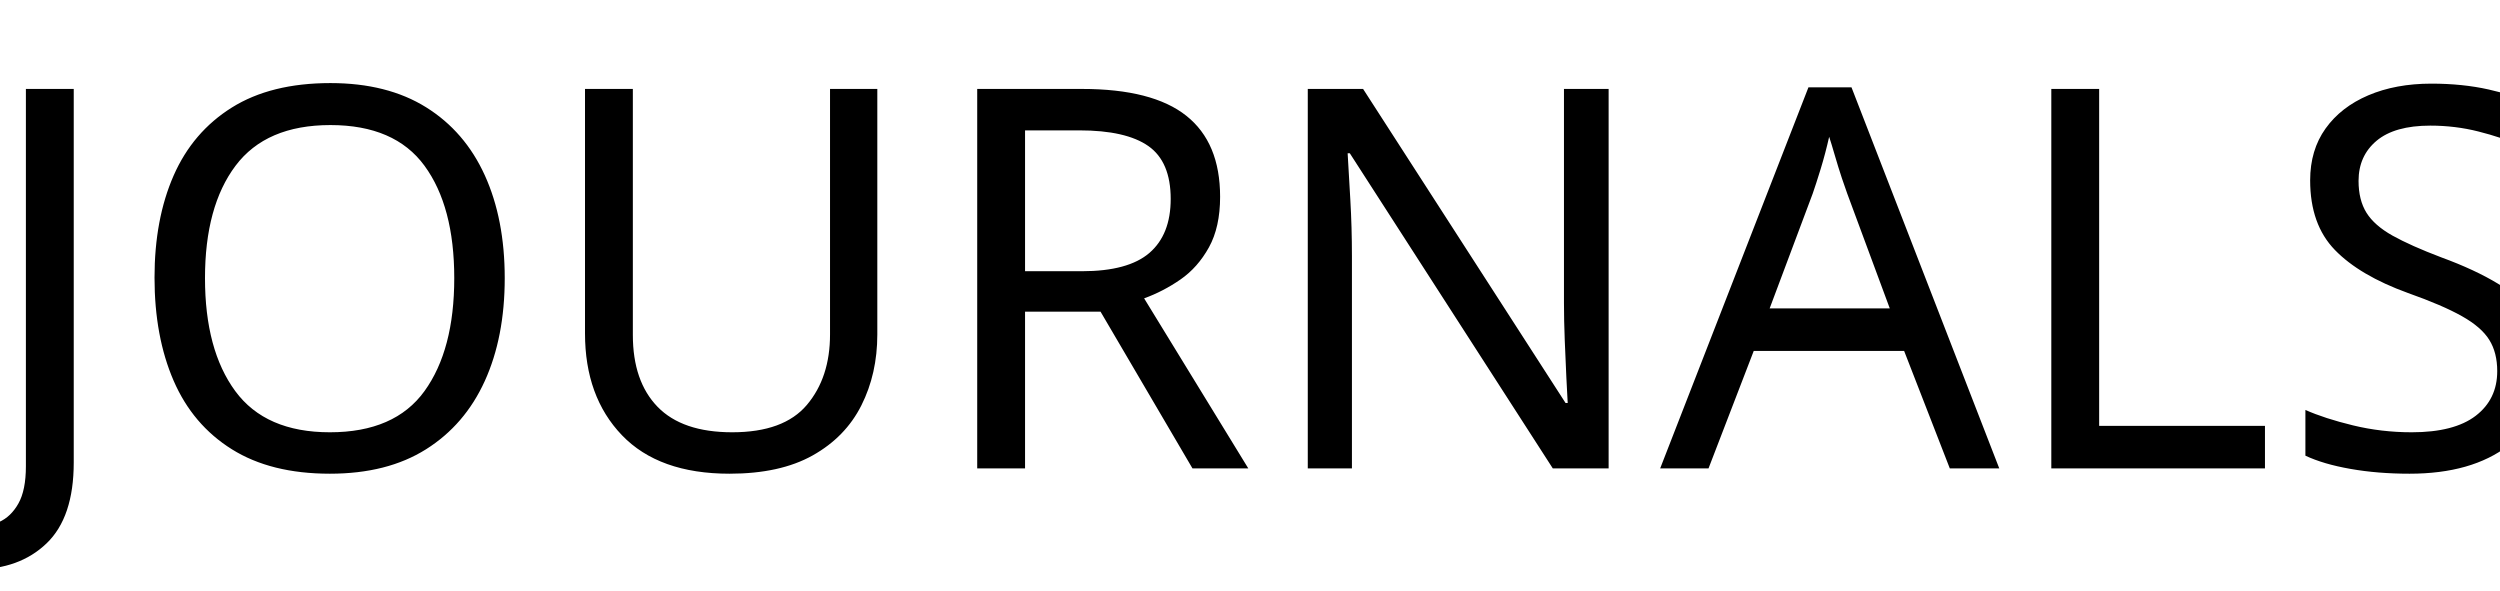
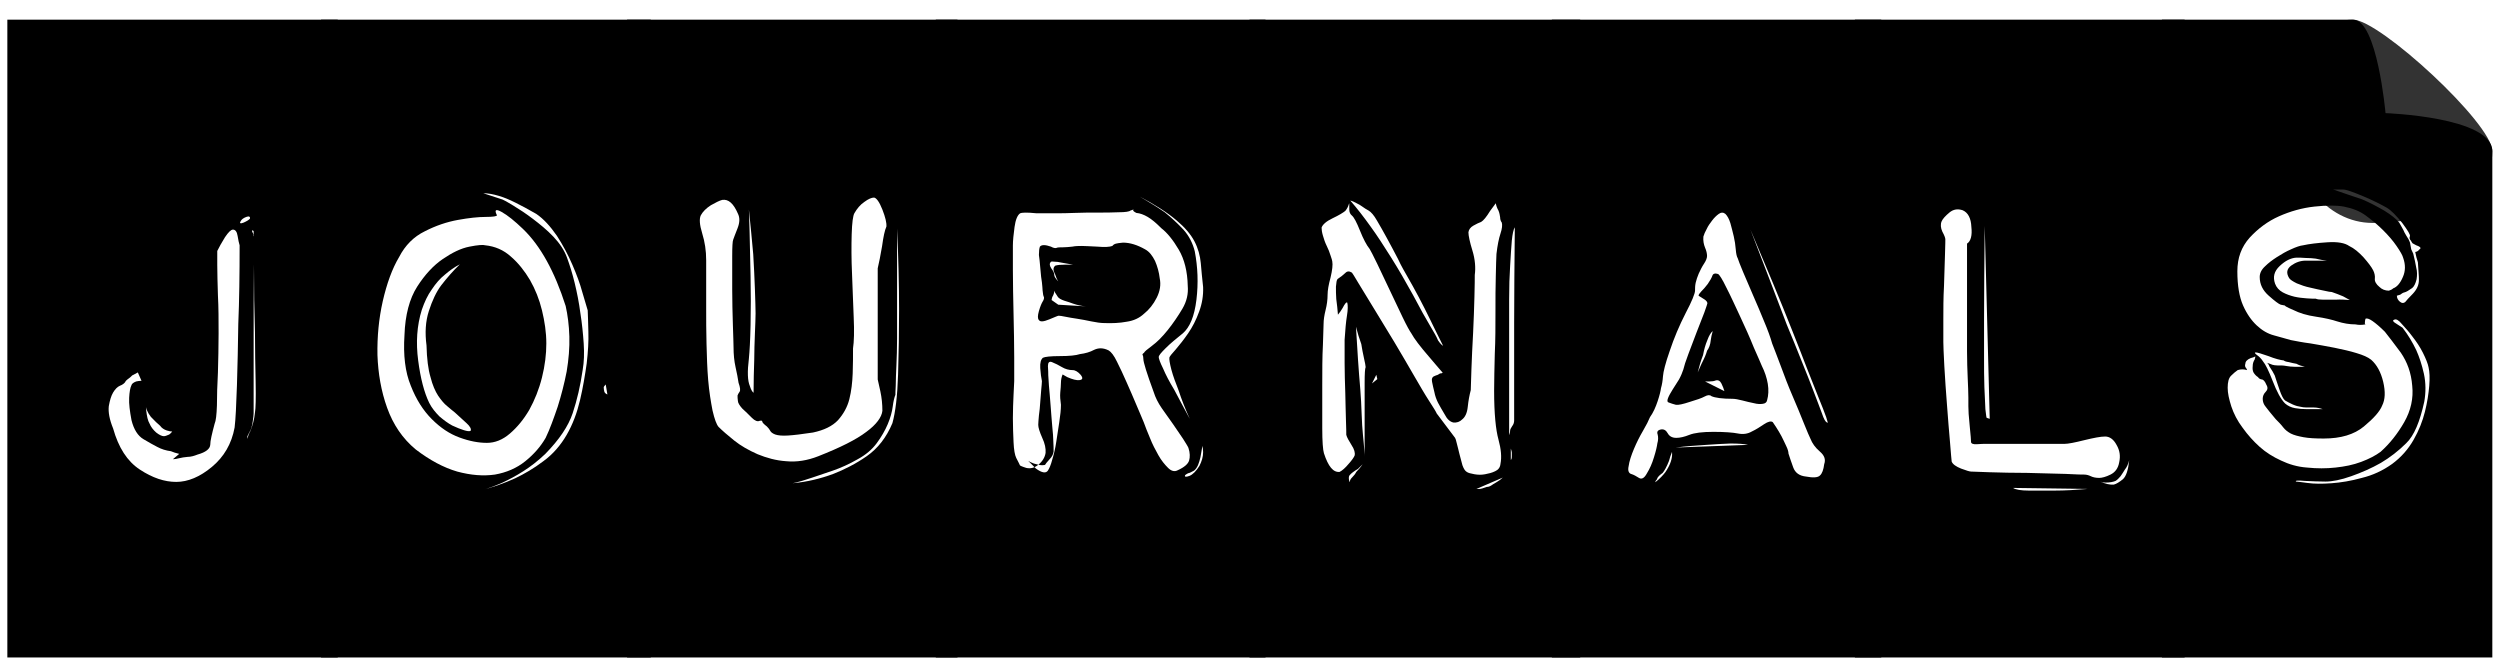
- <svg xmlns="http://www.w3.org/2000/svg" version="1.1" id="Layer_1" x="0px" y="0px" viewBox="0 0 846.7 200" style="enable-background:new 0 0 846.7 200;" xml:space="preserve">
+ <svg xmlns="http://www.w3.org/2000/svg" version="1.1" id="Layer_1" x="0px" y="0px" viewBox="0 0 749.1 200" style="enable-background:new 0 0 749.1 200;" xml:space="preserve">
  <style type="text/css">
- 	.st0{fill:none;}
- 	.st1{font-family:'ImpactLabel';}
- 	.st2{font-size:180px;}
+ 	.st0{display:none;}
+ 	.st1{display:inline;fill:none;}
+ 	.st2{enable-background:new    ;}
+ 	.st3{fill:#333333;}
</style>
-   <rect x="-7.8" y="-3" class="st0" width="890.9" height="237.2" />
-   <text transform="matrix(1 0 0 1 -7.7925 158.6387)" class="st1 st2">JOURNALS</text>
+   <g class="st0">
+     <rect x="-73.2" y="-3" class="st1" width="890.9" height="237.2" />
+   </g>
+   <g class="st2">
+     <path d="M101.2,197h-99V5.9h99V197z M71.8,73.5c-0.2-0.6-0.4-1.6-0.6-2.8c-0.2-1.3-0.7-1.9-1.4-1.9c-0.6,0-1.4,0.8-2.4,2.3   c-1,1.6-1.7,2.9-2.3,4.1c0,0.3,0,1.7,0,4.2s0.1,5.6,0.2,9.1c0.2,3.6,0.2,7.4,0.2,11.4c0,4-0.1,7.9-0.2,11.7c-0.2,3.8-0.3,7-0.3,9.9   c-0.1,2.8-0.3,4.6-0.7,5.5c-0.8,3-1.3,5.1-1.3,6.3c-0.1,1.2-1.3,2.2-3.8,2.9c-1,0.4-2,0.7-3,0.7c-0.9,0.1-1.8,0.2-2.5,0.4   c-0.7,0.2-1.4,0.3-1.9,0.3l1.9-1.6c-0.9-0.2-1.8-0.5-2.5-0.8c-1.5-0.2-2.8-0.6-4.1-1.3c-1-0.5-2.4-1.3-4.1-2.3   c-1.7-1-2.9-2.9-3.6-5.7c-0.5-2.7-0.8-4.9-0.7-6.7c0.1-1.8,0.3-3,0.7-3.8c0.1-0.4,0.6-0.8,1.4-1.1c0.5-0.1,1-0.2,1.6-0.2l-1.1-2.5   l-1.7,0.9c-0.4,0.4-0.8,0.8-1.3,1.1c-0.4,0.3-0.7,0.6-0.8,0.9c-0.3,0.4-0.8,0.8-1.6,1.1c-0.7,0.3-1.4,1-2,2c-0.6,1-1,2.4-1.3,4.1   c-0.2,1.8,0.2,4,1.3,6.7c1.6,5.7,4.2,9.8,8,12.3c3.8,2.5,7.4,3.7,10.9,3.7c3.5,0,7.1-1.5,10.7-4.5c3.6-3,5.9-6.9,6.8-11.8   c0.3-2.5,0.5-6.7,0.7-12.7c0.2-5.9,0.3-12,0.4-18.3C71.7,90.1,71.8,82.1,71.8,73.5z M43.6,120.8c0-0.4,0.1,0.3,0.2,2.1   c0.2,1.8,0.5,3.2,1,4c0.4,1,1.1,1.9,2,2.7c0.9,0.7,1.7,1.1,2.3,1.1c0.4,0,0.9-0.2,1.6-0.5c0.4-0.3,0.7-0.6,0.9-0.9   c-0.4,0-0.9-0.1-1.6-0.3c-0.9-0.3-1.6-0.8-2-1.4c-0.7-0.6-1.7-1.5-2.8-2.7C44.2,123.6,43.6,122.3,43.6,120.8z M74.9,65.5   c0.1-0.6-0.3-0.8-1.1-0.5c-0.8,0.3-1.4,0.7-1.7,1.3c-0.4,0.6-0.1,0.8,0.9,0.4C73.9,66.3,74.6,65.9,74.9,65.5z M76.1,79.1   C76,87.3,76,94.6,76,101v22.8c0,0.5-0.1,1.4-0.3,2.7c-0.2,1.3-0.5,2.2-0.8,2.7c-0.5,0.9-0.8,1.5-0.8,1.7v0.6   c0.2-0.8,0.5-1.6,0.9-2.3c0.7-1.7,1.2-3.5,1.4-5.6c0.2-1.1,0.3-4.2,0.2-9.1c-0.1-4.9-0.2-9.9-0.2-14.9   C76.2,93.5,76.1,86.6,76.1,79.1z M76.1,70.5c0-0.4,0-0.6-0.1-0.7C76,69.7,76,69.6,76,69.2l-0.5-0.2c0,0.4,0.2,0.8,0.5,1.1   c0,0.4,0,0.7,0.1,0.7C76.1,70.9,76.1,70.8,76.1,70.5z" />
+     <path d="M195,197H96.2V5.9H195V197z M156.7,68.6c-2.5-2.4-4.6-4.1-6.4-5.1c-1.8-1-2.2-0.6-1.4,1c0,0.3-1.1,0.5-3.4,0.5   c-2.2,0-5,0.3-8.3,0.9c-3.3,0.6-6.6,1.7-9.9,3.4c-3.3,1.6-5.9,4.2-7.7,7.7c-2.1,3.5-3.7,8-4.9,13.2c-1.2,5.3-1.7,10.7-1.6,16.2   c0.2,5.5,1.1,10.8,2.9,15.8c1.8,5,4.6,9.2,8.6,12.5c4.2,3.2,8.3,5.4,12.4,6.6c4.1,1.1,7.8,1.4,11.3,0.9c3.4-0.6,6.5-1.9,9.1-4   c2.6-2.1,4.6-4.4,6.1-7c1.3-2.7,2.4-5.8,3.6-9.3c1.1-3.5,2-7,2.7-10.6c0.6-3.6,0.9-7.1,0.8-10.5c-0.1-3.4-0.5-6.4-1.1-9.1   C166.2,81.4,162,73.7,156.7,68.6z M145.4,73.5c2.9,0.3,5.5,1.4,7.7,3.4c2.2,1.9,4.1,4.3,5.7,7c1.6,2.8,2.8,5.8,3.6,9.1   c0.8,3.3,1.3,6.6,1.3,9.9c0,3.2-0.4,6.6-1.3,10.2c-0.9,3.6-2.2,6.8-3.8,9.7c-1.7,2.9-3.6,5.2-5.8,7.1c-2.2,1.9-4.5,2.8-6.9,2.8   c-2.5,0-5.2-0.5-8.2-1.6c-3-1.1-5.7-2.9-8.3-5.5c-2.6-2.6-4.7-5.9-6.3-10c-1.7-4.1-2.3-9.2-1.9-15.2c0.2-6,1.5-10.9,3.8-14.5   c2.3-3.6,4.9-6.4,7.7-8.3c2.8-1.9,5.4-3.2,8-3.7C143.2,73.4,144.8,73.3,145.4,73.5z M137.8,79.2c-1.6,0.8-3.1,1.9-4.5,3.1   c-1.4,1.1-2.7,2.6-3.9,4.4c-1.3,1.8-2.2,3.8-3,6.1c-1.5,4.8-1.8,9.9-1.1,15.2c0.7,5.4,1.8,9.6,3.3,12.7c0.8,1.6,1.9,2.9,3.1,4.1   c1.3,1.1,2.5,2,3.8,2.7c1.3,0.6,2.5,1.1,3.5,1.4c1,0.3,1.7,0.4,2,0.2c0.3-0.5-0.1-1.3-1.2-2.3c-1.1-1-2.3-2.1-3.5-3.2   c-0.6-0.5-1.4-1.1-2.3-1.9c-0.9-0.7-1.8-1.8-2.7-3.1c-0.9-1.4-1.7-3.2-2.3-5.6c-0.7-2.3-1.1-5.5-1.2-9.5c-0.5-3.8-0.3-7.2,0.7-10.3   c1-3.1,2.2-5.7,3.7-7.7C133.9,83.3,135.8,81.1,137.8,79.2z M160.7,64.1c-2.4-1.4-4.5-2.5-6.3-3.4c-1.8-0.9-3.5-1.6-4.9-2   c-1.7-0.5-3.2-0.8-4.7-0.8l5.8,1.9c0.3,0.1,1.4,0.7,3.2,1.8c1.8,1.1,3.8,2.4,5.9,4c2.1,1.6,4.2,3.3,6.1,5.3c1.9,2,3.3,4.1,4.1,6.3   c0.8,2.2,1.6,4.7,2.3,7.6c0.7,2.9,1.3,5.9,1.7,9c0.5,3.1,0.8,6.2,1,9.1c0.2,3,0.1,5.6-0.3,7.9c-0.7,4.8-1.7,9.1-3,13   c-1.3,3.9-4,7.9-8.2,12.2c-2.2,2.1-4.4,3.8-6.6,5.2c-2.2,1.4-4.3,2.5-6.2,3.4c-2.3,1-4.4,1.8-6.4,2.3c3.5-0.9,6.9-2.1,10.2-3.6   c2.7-1.3,5.5-2.9,8.4-5.1c2.9-2.1,5.2-4.8,7-7.9c1.8-3.1,3.1-6.6,4-10.4c0.9-3.8,1.5-7.5,2-11c0.4-3.5,0.6-6.7,0.5-9.5   c-0.1-2.8-0.1-5-0.2-6.4c-0.3-1-0.8-2.8-1.6-5.4c-0.7-2.6-1.7-5.3-3-8.3c-1.3-3-2.8-5.8-4.6-8.6C164.9,67.8,162.9,65.6,160.7,64.1z    M181.5,115.2c-0.4,0.4-0.6,0.7-0.6,0.9c0,0.5,0.1,0.9,0.2,1.3c0.1,0.3,0.4,0.6,0.9,0.8L181.5,115.2z" />
+     <path d="M286.9,197h-99V5.9h99V197z M261.9,59.2c-0.7,0-1.7,0.4-2.9,1.3c-1.2,0.8-2.2,2-3,3.4c-0.4,0.7-0.7,2.8-0.8,6.3   c-0.1,3.5-0.1,7.4,0.1,11.8c0.2,4.4,0.3,8.7,0.5,13c0.2,4.3,0.1,7.4-0.2,9.4c0,2.3,0,4.8-0.1,7.5c-0.1,2.7-0.4,5.3-1,7.7   c-0.6,2.4-1.8,4.5-3.4,6.3c-1.7,1.8-4.2,3-7.5,3.7c-3.3,0.5-5.8,0.8-7.5,0.9c-1.7,0.1-2.9,0-3.8-0.3c-0.8-0.3-1.3-0.7-1.5-1.1   c-0.2-0.4-0.5-0.8-1-1.3c-0.9-0.7-1.4-1.2-1.4-1.5c0-0.3-0.3-0.3-0.8-0.2c-0.6,0.3-1.4,0-2.3-0.9c-0.9-0.9-1.9-1.9-2.9-2.8   c-0.8-0.9-1.3-1.7-1.3-2.3c-0.1-0.6-0.1-1.1-0.1-1.6c0.1-0.3,0.3-0.7,0.6-1.1c0.3-0.4,0.2-1.3-0.3-2.7c-0.2-1.4-0.5-2.9-0.9-4.7   c-0.4-1.8-0.6-3.8-0.6-5.9c0-1.1-0.1-3.4-0.2-6.8c-0.1-3.4-0.2-6.9-0.2-10.6c0-3.7,0-7,0-9.9c0-2.9,0.1-4.6,0.3-5   c0.2-0.5,0.6-1.7,1.3-3.4c0.7-1.8,0.7-3.2,0.1-4.4c-1.3-3-2.8-4.4-4.7-4.1c-0.8,0.2-2,0.8-3.4,1.6c-1.4,0.9-2.4,1.9-3,3   c-0.5,1-0.4,2.8,0.4,5.4c0.8,2.6,1.2,5.2,1.2,8.1c0,0.8,0,2.6,0,5.3c0,2.7,0,5.7,0,9.1c0,3.3,0,6.9,0.1,10.6   c0.1,3.8,0.2,7.4,0.5,10.9c0.3,3.5,0.8,6.5,1.3,9.1c0.6,2.6,1.2,4.2,1.8,4.9c1.1,1.1,2.7,2.5,4.7,4.1c2,1.6,4.3,2.9,7,4.1   c2.7,1.1,5.5,1.9,8.6,2.1c3.1,0.3,6.3-0.2,9.6-1.5c6.6-2.6,11.4-5,14.4-7.3c3-2.2,4.6-4.4,4.8-6.3c0-2-0.2-3.9-0.6-5.8   c-0.4-1.9-0.7-3.1-0.8-3.6c0-0.2,0-1.9,0-5.2c0-3.2,0-6.8,0-10.6c0-3.9,0-7.5,0-11c0-3.5,0-5.7,0-6.5c0.4-1.6,0.8-3.8,1.3-6.6   c0.4-2.9,0.8-4.8,1.3-5.9c0.1-1.1-0.3-2.8-1.2-5.1C263.5,60.5,262.6,59.3,261.9,59.2z M224.4,107.4c-0.5,4-0.4,6.7,0.3,8.3   c0.3,1,0.7,1.7,1.1,2c0-3.4,0.1-6.7,0.2-9.9c0-2.5,0.1-5.1,0.2-7.8c0.1-2.7,0.2-4.7,0.2-6.1c0-1.6-0.1-4-0.2-7.3   c-0.1-3.3-0.3-6.7-0.5-10.4c-0.4-4.3-0.8-8.8-1.3-13.4c0,0.2,0.1,2.3,0.2,6.3c0.1,4,0.2,8.5,0.3,13.6c0.1,5.1,0.1,10,0,14.7   C224.8,102.1,224.6,105.4,224.4,107.4z M268.8,68.5v23.9c0,3.1,0,6.2,0,9.1s-0.1,5.6-0.2,8c-0.1,2.3-0.2,4.4-0.2,6   c-0.1,1.7-0.1,2.6-0.1,2.8c-0.3,0.7-0.6,1.9-0.8,3.5c-0.2,1.6-0.7,3.4-1.5,5.3c-0.8,1.9-1.9,3.8-3.3,5.7c-1.4,1.9-3.3,3.5-5.7,4.8   c-2.6,1.5-5.1,2.6-7.4,3.4c-2.3,0.8-4.4,1.5-6.2,2.1c-2,0.7-4,1.3-5.9,1.7c4.4-0.4,8.4-1.4,12.2-2.8c3.3-1.3,6.7-3,10-5.3   c3.3-2.3,5.9-5.6,7.7-9.9c0.9-3.2,1.5-8.1,1.7-14.6c0.2-6.5,0.3-13,0.3-19.3C269.4,85.4,269.2,77.2,268.8,68.5z" />
+     <path d="M379.2,197h-98.8V5.9h98.8V197z M305.7,63.9c-0.8,0.5-1.4,1.9-1.7,4.1c-0.3,2.2-0.5,4.1-0.5,5.6c0,0.7,0,3.2,0,7.3   c0,4.1,0.1,8.5,0.2,13.2c0.1,4.7,0.2,9,0.2,13.1c0,4,0,6.3,0,7c0,0.5-0.1,1.9-0.2,4.1c-0.1,2.2-0.2,4.5-0.2,7   c0,2.5,0.1,4.9,0.2,7.2c0.1,2.3,0.4,3.9,0.8,4.7c0.7,1.4,1.1,2.1,1.1,2.2c0,0.1,0.6,0.4,1.9,0.8c1.3,0.3,2.5,0,3.7-1   c1.2-1,1.9-2.2,2.1-3.5c0.1-1.3-0.2-2.8-1-4.5c-0.8-1.8-1.2-3.1-1.2-3.9c0-0.6,0.1-1.6,0.2-2.8c0.2-1.3,0.3-2.6,0.4-4   c0.1-1.4,0.2-2.7,0.3-3.8c0.1-1.1,0.2-2,0.2-2.5c-0.2-1-0.4-2.3-0.5-3.9c-0.1-1.6,0.2-2.6,0.8-3.1c0.6-0.3,2.3-0.5,5.1-0.5   c2.8,0,4.8-0.2,6-0.6c1.6-0.2,3-0.6,4.3-1.3c1.3-0.6,2.7-0.6,4.3,0.2c0.7,0.4,1.6,1.5,2.5,3.4c0.9,1.8,1.9,3.9,2.9,6.2   c1,2.3,2,4.5,2.9,6.7c0.9,2.2,1.7,3.9,2.2,5.2c0.5,1.4,1.1,2.9,1.9,4.8c0.7,1.8,1.6,3.5,2.5,5.1c0.9,1.6,1.9,2.8,2.9,3.8   c1,1,2,1.2,2.9,0.7c2-0.9,3.1-1.9,3.4-2.9c0.3-1,0.3-2.3-0.2-3.8c-0.2-0.5-0.8-1.4-1.6-2.7c-0.9-1.3-1.9-2.8-3-4.4   c-1.1-1.6-2.3-3.2-3.4-4.8c-1.1-1.6-1.9-3.2-2.4-4.8c-2.1-5.7-3.1-9-3.1-9.9c0-0.6-0.1-1-0.2-1.2c-0.2-0.2,0-0.4,0.4-0.7   c0.1-0.3,0.9-1,2.4-2.1c1.5-1.1,3.1-2.7,4.7-4.7c1.6-2,3.1-4.2,4.4-6.4c1.3-2.2,1.8-4.5,1.6-6.8c-0.1-4.4-1-8-2.7-10.9   c-1.7-2.9-3.5-5.1-5.2-6.4c-1.6-1.6-2.9-2.7-4.1-3.4c-1.2-0.7-2.3-1.1-3.4-1.2c-0.8-0.4-1.1-0.7-0.9-0.9c0.2-0.2-0.1-0.1-0.9,0.2   c-0.3,0.3-1.5,0.5-3.5,0.5c-2,0.1-4.2,0.1-6.4,0.1c-2.2,0-4.5,0-6.9,0.1c-2.3,0.1-3.9,0.1-4.8,0.1c-1.9,0-4.1,0-6.6,0   C307.6,63.6,306.1,63.7,305.7,63.9z M314.1,112.4c0,0.3,0.1,1.4,0.2,3.1c0.2,1.8,0.3,3.8,0.5,6c0.2,2.2,0.3,4.4,0.5,6.3   c0.2,2,0.3,3.3,0.3,4.1c0.1,1.6,0.1,2.7,0.1,3.4c-0.1,0.7-0.4,1.5-1.2,2.3c-0.8,0.9-1.3,1.5-1.3,1.6c0,0.1-0.3,0.2-0.9,0.2   c-0.6,0-1.5-0.2-2.5-0.5c-0.8-0.3-1.4-0.6-1.7-0.8c0.8,0.8,1.6,1.6,2.3,2.3c1.8,1.3,3,1.5,3.6,0.6c0.4-0.6,0.9-1.7,1.3-3.3   c0.5-1.6,0.9-3.3,1.2-5.3c0.3-2,0.6-4,0.9-5.9c0.3-2,0.5-3.7,0.5-5.2c-0.2-1.4-0.3-2.6-0.2-3.7c0.1-1.1,0.2-2.1,0.2-2.9   c0-0.9,0.2-1.8,0.5-2.5l1.4,0.8c1.6,0.7,2.8,1,3.6,0.9c1-0.1,1.2-0.6,0.4-1.6c-0.8-0.9-1.6-1.4-2.4-1.4c-1.1,0-2.2-0.3-3.2-0.9   c-1-0.6-2-1.1-3-1.5c-0.8-0.3-1.2,0.1-1.2,1.2C314.1,111.1,314.1,111.9,314.1,112.4z M336.5,72.7c2.1,0,4.3,0.7,6.6,2   c1.3,0.7,2.2,1.9,3,3.5c0.7,1.6,1.2,3.4,1.4,5.2c0.4,1.9,0.1,3.8-0.9,5.8c-1,2-2.3,3.6-3.8,4.8c-1.4,1.3-3.1,2.1-5.2,2.4   c-2.1,0.4-4.4,0.5-6.8,0.4c-1,0-2.3-0.2-3.8-0.5c-1.5-0.3-2.9-0.6-4.3-0.8c-1.4-0.2-2.5-0.4-3.5-0.6c-1-0.2-1.6-0.3-2-0.3   c-0.2,0-1.1,0.4-2.8,1.1c-1.7,0.7-2.7,0.8-3.1,0.2c-0.4-0.4-0.4-1.3,0-2.7c0.4-1.4,0.8-2.3,1.1-2.8c0.4-0.6,0.5-1.1,0.4-1.4   c-0.2-0.3-0.3-1-0.4-2c0-0.5-0.1-1.3-0.2-2.4c-0.2-1.1-0.3-2.2-0.4-3.4c-0.1-1.2-0.2-2.3-0.3-3.2c-0.1-0.9-0.2-1.5-0.2-1.6   c0-1.1,0.1-2,0.3-2.5c0.5-0.6,1.6-0.6,3.3,0c0.7,0.4,1.3,0.5,1.6,0.4c0.4-0.2,1.1-0.2,2.1-0.2c0.8,0,1.7-0.1,2.7-0.2   c1-0.2,2-0.2,2.9-0.2c0.8,0,2.4,0.1,4.6,0.2c2.2,0.2,3.7,0.1,4.5-0.2c0.3-0.4,0.7-0.6,1.1-0.7C334.7,72.9,335.5,72.8,336.5,72.7z    M314.8,78.6c-0.4,0.4-0.3,1,0.2,1.8c0.6,0.8,0.9,1.4,0.9,2c0,0.4,0.3,0.9,0.9,1.6l0.3,0.3c-0.4-0.6-0.7-1.3-0.9-2   c-0.7-1.3-0.7-2.1,0-2.7c0.6-0.2,1.7-0.3,3.1-0.3h2.2l-3.4-0.6c-0.8-0.2-1.6-0.3-2.3-0.3C315.1,78.3,314.8,78.4,314.8,78.6z    M315.9,87.1c0,0.6-0.2,1.3-0.6,1.9c-0.1,0.4-0.2,0.7-0.2,0.9l2,1.4l8.3,0.5c-1.4-0.1-2.6-0.4-3.8-0.8c-0.8-0.3-1.7-0.6-2.7-0.9   c-0.9-0.3-1.6-0.7-1.9-1.1l-0.9-1.4L315.9,87.1z M341.5,58.9c2.7,1.6,5.2,3.1,7.5,4.7c2,1.6,3.8,3.3,5.6,5.2   c1.7,1.9,2.8,4.1,3.4,6.5c0.9,4.7,1.1,9.5,0.5,14.5c-0.6,5-2,8.3-4.1,10.1c-2,1.6-3.7,3-5.1,4.4c-1.4,1.4-2.1,2.2-2.1,2.7   c0,0.4,0.4,1.6,1.3,3.4c0.8,1.9,1.9,4,3.3,6.3c1.4,2.6,2.9,5.5,4.7,8.8c-1.4-3.1-2.5-5.9-3.3-8.4c-0.9-2.3-1.7-4.4-2.2-6.3   c-0.5-1.9-0.7-3.2-0.6-3.7c0.1-0.3,0.7-1.1,1.9-2.4c1.1-1.3,2.4-2.9,3.7-4.8c1.3-1.9,2.4-4,3.3-6.5c0.9-2.4,1.3-4.9,1.2-7.4   c-0.3-2.6-0.5-5-0.7-7.2c-0.2-2.2-0.8-4.4-1.9-6.5c-1.1-2.1-2.9-4.2-5.4-6.3C349.8,63.7,346.2,61.4,341.5,58.9z M355.1,142.4   c-0.2,0.5,0.2,0.6,1.3,0.2c1-0.4,2-1.4,3-3c0.7-1.4,1.1-2.7,1.1-4.1c0-0.7-0.1-1.4-0.2-1.9l-0.6,3.4c-0.2,0.8-0.4,1.6-0.7,2.3   c-0.3,0.7-0.7,1.3-1.2,1.7c-0.9,0.5-1.5,0.8-1.8,0.8C355.7,142,355.4,142.1,355.1,142.4z" />
+     <path d="M473.5,197h-99.1V5.9h99.1V197z M405.9,136.5c0.2-0.8-0.1-1.9-0.9-3.1c-0.8-1.3-1.4-2.3-1.6-3.1c0-0.5,0-2-0.1-4.4   c-0.1-2.4-0.1-5.1-0.2-8.2c-0.1-3.1-0.2-6-0.2-8.9c0-2.9,0-5.2,0-7c0.2-3,0.4-5.4,0.7-7.2c0.3-1.8,0.3-3.1,0.1-3.9   c-0.2-0.3-0.7,0.2-1.4,1.6c-0.4,0.7-0.9,1.4-1.4,2c-0.1-1.6-0.3-3.1-0.5-4.7c-0.1-1.3-0.1-2.5-0.1-3.7c0.1-1.2,0.2-2,0.5-2.3   c0.9-0.6,1.7-1.2,2.3-1.8c0.6-0.6,1.2-0.6,2-0.1c0.1,0.1,0.8,1.2,2.1,3.4c1.3,2.1,2.9,4.7,4.7,7.7c1.8,3,3.8,6.2,5.9,9.7   c2.1,3.5,4,6.8,5.8,9.9c1.8,3.1,3.3,5.7,4.6,7.7c1.3,2,2.1,3.3,2.3,3.8l5.5,7.3c0.1,0.1,0.3,0.7,0.5,1.6c0.3,1,0.5,2.1,0.8,3.2   c0.3,1.1,0.6,2.3,0.9,3.4c0.4,1.1,0.8,1.7,1.3,2c0.4,0.3,1.2,0.5,2.3,0.7c1.1,0.2,2.2,0.2,3.2,0c1-0.2,2-0.4,3-0.9   c0.9-0.4,1.5-1.1,1.6-2.2c0.4-2,0.2-4.4-0.6-7.3c-0.8-2.9-1.3-7.7-1.3-14.6c0-3.2,0.1-6.9,0.2-11.1c0.2-4.2,0.2-8.3,0.2-12.4   c0-4.1,0-7.7,0.1-10.9c0.1-3.2,0.1-5.4,0.2-6.6c0.3-2.6,0.7-4.6,1.2-6.1c0.5-1.5,0.6-2.6,0.4-3.3c-0.3-0.4-0.5-0.9-0.5-1.6   c-0.1-0.6-0.2-1.3-0.5-2c-0.4-0.7-0.7-1.5-0.8-2.2c-0.6,0.8-1.2,1.6-1.7,2.3c-1.1,1.8-2,2.9-2.7,3.3c-0.6,0.2-1.4,0.6-2.3,1.1   c-0.9,0.5-1.4,1.2-1.5,2c0,1,0.4,2.9,1.2,5.5c0.8,2.6,1,5.1,0.7,7.3c0,0.9,0,3.1-0.1,6.5c-0.1,3.4-0.2,7-0.4,10.9   c-0.2,3.9-0.4,7.5-0.5,10.8c-0.1,3.3-0.2,5.4-0.2,6.3c-0.4,1.5-0.7,3.1-0.9,5c-0.2,1.9-0.8,3.1-1.7,3.8c-0.7,0.7-1.6,1-2.6,0.9   c-1-0.2-1.9-1-2.6-2.4c-0.8-1.4-1.5-2.5-2-3.5c-0.5-1-0.9-2.1-1.1-3.2c-0.3-1.1-0.5-2.2-0.7-3.1c-0.2-0.9,0.1-1.5,0.7-1.7   c0.4-0.2,0.7-0.3,0.8-0.3c0.1,0,0.4-0.2,0.9-0.5c0.4,0,0.7-0.1,0.8-0.2c-1.5-1.7-2.8-3.3-4.1-4.8c-2.7-3.1-4.5-5.5-5.3-7   c-0.5-0.7-1.4-2.3-2.6-4.8c-1.2-2.5-2.5-5.2-3.8-8c-1.3-2.8-2.6-5.5-3.8-8c-1.2-2.5-2-4-2.3-4.5c-0.9-1.1-1.9-3-2.9-5.5   c-1-2.5-1.8-4-2.4-4.5c-0.5-0.4-0.8-1-0.8-1.8s0-1.3,0-1.6c0-0.4-0.1-0.3-0.2,0.2c-0.2,0.6-0.5,1.2-1,1.8c-0.6,0.5-1.9,1.3-3.8,2.2   c-1.9,0.9-3,1.9-3.3,2.8c0,0.6,0.1,1.4,0.4,2.4c0.3,1,0.6,2,1.1,3c0.5,1,0.9,2,1.2,3c0.3,0.9,0.5,1.5,0.5,1.7c0.2,1,0,2.7-0.5,4.8   c-0.6,2.2-0.9,3.9-0.9,5.2c0,1.5-0.2,3-0.6,4.6c-0.4,1.6-0.6,3-0.6,4.1c0,0.5-0.1,2.6-0.2,6.3c-0.2,3.7-0.2,7.8-0.2,12.3   c0,4.5,0,8.7,0,12.7c0,4,0.2,6.5,0.5,7.5c1.3,4,2.8,5.8,4.7,5.6c0.8-0.4,1.7-1.2,2.7-2.4C405.1,137.9,405.7,137,405.9,136.5z    M404.4,142.4c-0.2,0.2-0.3,0.7-0.2,1.3c0.1,0.7,0.2,0.9,0.3,0.5c0-0.3,0.2-0.7,0.7-1.2c0.5-0.5,0.9-1,1.2-1.6   c0.6-0.6,1.3-1.4,1.9-2.3l-1.4,1.4C405.7,141.2,404.9,141.8,404.4,142.4z M432.4,103.6c-1.3-2.5-2.5-5.1-3.8-7.7   c-1.1-2.3-2.3-4.6-3.5-6.9c-1.2-2.3-2.3-4.2-3.2-5.8c-0.9-1.6-2-3.4-3-5.6c-1.1-2.1-2.2-4.2-3.3-6.2c-1.1-2-2.1-3.8-3-5.3   c-0.9-1.6-1.8-2.6-2.5-3c-0.7-0.4-1.4-0.8-1.9-1.2c-0.5-0.4-1.1-0.7-1.7-1c-0.7-0.4-1.4-0.7-1.9-0.8c2.1,2.4,4.1,5,6.1,7.8   c1.9,2.6,3.9,5.7,6.1,9.2c2.2,3.5,4.4,7.3,6.6,11.3c2.2,4.2,3.9,7.2,5.1,9.2c1.2,2,2,3.4,2.4,4.4   C431.7,103.2,432.3,103.6,432.4,103.6z M408.9,136.8V124c0-3.3,0-6.4,0-9.2c0-2.8,0.1-4.4,0.3-4.8c0-0.4-0.2-1.3-0.5-2.7   c-0.3-1.4-0.6-2.8-0.8-4.2c-0.6-1.6-1.1-3.3-1.6-5.2c0.4,6.9,0.8,13.1,1.3,18.8c0.2,2.4,0.3,4.8,0.4,7.3c0.1,2.5,0.2,4.6,0.4,6.4   c0.2,1.8,0.3,3.3,0.4,4.5C408.9,135.9,408.9,136.6,408.9,136.8z M411.1,114.9l1.6-1.3l-0.3-1.3L411.1,114.9z M442.4,146.5h1.1   c0.2,0,0.9-0.2,2-0.6c0.4,0,0.8-0.1,1.3-0.4c0.4-0.3,0.9-0.6,1.6-1c0.7-0.4,1.4-0.9,1.9-1.4L442.4,146.5z M452.1,131.3v-0.6   c0-0.1,0.1-0.3,0.2-0.6c0.1-0.3,0.2-0.7,0.2-1.1c0-0.3,0.2-0.7,0.6-1.3c0.4-0.5,0.6-1.1,0.6-1.7V96.9c0-8.5,0.1-18.1,0.2-28.8   c-0.4,0.6-0.7,2-0.9,4c-0.2,2-0.3,4.5-0.5,7.5c-0.2,3-0.3,6.3-0.3,10.1c0,3.8,0,7.6,0,11.6V131.3z M452.7,134.4v3.4   c0.2-0.1,0.3-0.5,0.3-1.1c0-0.4,0-0.8,0-1.1C453,135.4,452.9,135,452.7,134.4z" />
+     <path d="M563.7,197H465V5.9h98.7V197z M489,142.1c0.6,0.2,1.3,0.6,2.1,1.1c0.8,0.5,1.6,0.1,2.4-1.4c0.8-1.3,1.5-2.8,2.1-4.8   c0.6-1.9,0.9-3.3,1-4.1c0.3-1,0.3-2,0.1-2.7c-0.3-0.8,0-1.3,0.9-1.5c0.9-0.2,1.6,0.2,2.1,1.1c0.5,0.9,1.3,1.4,2.6,1.4   c1.1,0,2.4-0.3,3.9-0.9c1.5-0.6,3.9-0.9,7.2-0.9c3.4,0,5.9,0.2,7.4,0.5c1.5,0.3,2.9,0.1,4.1-0.6c1.3-0.6,2.5-1.4,3.7-2.2   c1.2-0.8,2.1-1,2.6-0.6c0.1,0.1,0.4,0.6,1,1.5c0.6,0.9,1.1,1.8,1.6,2.7c0.5,0.9,0.9,1.9,1.4,2.9c0.5,1,0.7,1.8,0.7,2.3   c0.3,1,0.8,2.4,1.4,4.1c0.6,1.7,1.9,2.6,3.9,2.8c2.1,0.4,3.5,0.3,4.1-0.3c0.7-0.6,1.1-1.8,1.3-3.4c0.5-1.4,0.1-2.6-1.3-3.8   c-1.4-1.2-2.3-2.5-2.8-3.8c-0.3-0.6-1-2.2-2-4.7c-1-2.5-2.1-5.2-3.4-8.2c-1.3-3-2.4-5.9-3.5-8.9c-1.1-3-2-5.2-2.6-6.8   c-0.5-1.8-1.3-4-2.4-6.6c-1.1-2.7-2.2-5.3-3.3-7.8c-1.1-2.6-2.1-4.9-3-7c-0.9-2.1-1.4-3.5-1.6-4.1c-0.3-0.5-0.5-1.4-0.6-2.7   c-0.1-1.3-0.3-2.6-0.6-3.9c-0.3-1.4-0.7-2.7-1-3.9c-0.4-1.3-0.9-2.2-1.5-2.8c-0.6-0.5-1.3-0.5-2,0c-0.7,0.5-1.4,1.2-2,2   c-0.6,0.8-1.2,1.6-1.6,2.5c-0.5,0.9-0.8,1.6-1,2.3c-0.1,1.3,0.1,2.3,0.5,3.3c0.4,0.9,0.6,1.8,0.6,2.5c0,0.6-0.3,1.4-0.9,2.3   c-0.6,0.9-1.1,1.9-1.6,3c-0.4,0.9-0.7,1.9-0.9,2.7c-0.2,0.9-0.2,1.7-0.2,2.4c0,0.8-0.9,3.1-2.8,6.7c-1.9,3.7-3.5,7.5-4.8,11.4   c-1.3,3.7-1.9,6.2-2,7.5c-0.1,1.4-0.3,2.6-0.6,3.6c-0.1,0.8-0.4,2.1-1,3.9c-0.6,1.8-1.3,3.4-2.3,4.8c-0.4,1-1.1,2.4-2.1,4.1   c-1,1.7-1.9,3.5-2.7,5.4c-0.8,1.9-1.4,3.7-1.6,5.2C487.7,141,488,141.9,489,142.1z M501,135.4c-0.4,1-0.7,1.9-0.9,2.7   c-0.7,1.8-1.4,3-1.9,3.6c-0.4,0.3-0.8,0.6-1.1,0.9c-0.3,0.3-0.5,0.6-0.6,1c-0.3,0.3-0.5,0.6-0.5,0.9c1.4-1.1,2.3-2.1,3-3   C500.5,139.3,501.2,137.3,501,135.4z M527.9,109.6c0.9,1.8,1.5,3.6,1.8,5.4c0.3,1.8,0.2,3.5-0.2,4.9c-0.1,0.6-0.5,1-1.3,1.1   c-0.7,0.1-1.6,0.1-2.7-0.2c-1.1-0.2-2.2-0.5-3.4-0.8c-1.2-0.3-2.2-0.5-2.9-0.5c-3.1,0-5.3-0.3-6.4-0.8c-0.4-0.4-1.1-0.4-2,0.1   c-0.9,0.5-2.4,1-4.4,1.6c-2.1,0.7-3.5,1-4.2,0.9c-0.7-0.2-1.5-0.4-2.2-0.7c-0.4-0.1-0.5-0.5-0.2-1.3c0.3-0.8,0.8-1.6,1.4-2.6   c0.6-0.9,1.3-2,1.9-3c0.6-1.1,1-2.1,1.3-3c0.2-0.9,0.7-2.5,1.5-4.6c0.8-2.1,1.6-4.3,2.5-6.6c0.9-2.2,1.6-4.2,2.3-5.9   c0.6-1.7,0.9-2.6,0.9-2.7c0-0.4-0.3-0.8-0.9-1.2c-0.6-0.4-1.1-0.7-1.6-1c-0.3-0.1-0.1-0.5,0.6-1.3c0.7-0.7,1.4-1.5,2-2.3   c0.7-1,1.2-1.9,1.4-2.5c0.2-0.6,0.8-0.8,1.7-0.5c0.4,0.2,1.3,1.6,2.5,4.1c1.3,2.5,2.6,5.4,4.1,8.6c1.5,3.2,2.9,6.3,4.1,9.3   C526.8,107,527.6,108.9,527.9,109.6z M502.1,134.1l21.7-0.8c-1.3-0.3-3-0.4-5.3-0.4c-2.3,0.1-4.7,0.2-7.2,0.4   C508.3,133.5,505.2,133.7,502.1,134.1z M508.7,111.6l1.1-2.5c0.4-0.8,0.8-1.6,1.1-2.3c0.3-0.7,0.5-1.3,0.6-1.7   c0.6-0.8,1-1.9,1.1-3.1c0.1-0.8,0.3-1.8,0.6-2.8c-0.5,0.4-1.1,1.3-1.6,2.7c-0.6,1.4-1,2.9-1.3,4.5   C509.6,108.2,509.1,110,508.7,111.6z M516.7,117.2c-0.2-0.7-0.5-1.5-0.9-2.3c-0.4-0.8-1-1.1-1.7-0.9c-0.5,0.2-1.1,0.3-1.9,0.3h-1.3   L516.7,117.2z M547.5,126.6c0.3,0.4,0.2-0.1-0.3-1.6c-0.5-1.5-1.3-3.4-2.3-5.9c-1-2.5-2.2-5.6-3.6-9.1c-1.4-3.6-2.8-7.3-4.3-11   c-3.5-8.9-7.7-18.9-12.5-30.2c4.1,10.6,7.7,20.1,10.9,28.5c1.6,3.8,3,7.3,4.4,10.8c1.4,3.4,2.6,6.5,3.6,9.1c1,2.7,1.9,4.9,2.5,6.6   C546.5,125.6,547,126.5,547.5,126.6z" />
+     <path d="M654.6,197h-98.8V5.9h98.8V197z M588.1,63c-1.5-0.5-2.8-0.3-4,0.7c-1.2,1-2,1.9-2.3,2.6c-0.4,0.9-0.3,2,0.2,3.1   c0.6,1.1,0.9,1.9,0.9,2.3c0,0.1,0,1.6-0.1,4.5c-0.1,2.9-0.2,6-0.3,9.5c-0.2,3.5-0.2,6.9-0.2,10.2c0,3.3,0,5.5,0,6.6   c0,1,0.1,3.4,0.3,7.2c0.2,3.8,0.5,7.7,0.8,11.7s0.6,7.8,0.9,11.1c0.3,3.3,0.4,5.3,0.5,5.8c0.3,0.8,1.3,1.5,2.8,2.1   c1.6,0.6,2.6,0.9,3,0.9c0.2,0,2,0.1,5.5,0.2c3.4,0.1,7.2,0.2,11.4,0.2c4.2,0.1,8,0.2,11.4,0.3c3.4,0.2,5.3,0.2,5.6,0.2   c0.7,0,1.4,0.2,2,0.5c0.6,0.3,1.5,0.5,2.5,0.5c0.8,0,2-0.3,3.4-1c1.4-0.7,2.3-1.9,2.6-3.7c0.4-1.8,0.2-3.5-0.8-5.2   c-0.9-1.7-2.1-2.5-3.4-2.5c-1.4,0-3.4,0.4-6.3,1.1c-2.8,0.7-4.8,1.1-5.9,1.1h-23.5c-0.6,0-1.5,0-2.7,0.1c-1.2,0.1-1.8-0.2-1.8-0.7   c0-0.4-0.1-2-0.4-4.8c-0.3-2.8-0.4-4.7-0.4-5.9c0-0.1,0-0.9,0-2.5c0-1.6-0.1-3.6-0.2-6c-0.1-2.4-0.2-5.1-0.2-7.9s0-5.6,0-8.4V73   c1.1-0.7,1.6-2.4,1.3-5C590.6,65.4,589.7,63.7,588.1,63z M594.7,67.7c-0.1,10.6-0.2,20.2-0.2,28.6c0,3.6,0,7.2,0,10.6   c0,3.4,0,6.4,0.1,9.1c0.1,2.7,0.2,4.9,0.3,6.6c0.2,1.7,0.3,2.6,0.4,2.6l0.9,0.3L594.7,67.7z M625.6,146.5l-22.4-0.3   c0.7,0.5,2.3,0.8,4.7,0.8c2.4,0,5,0,7.7,0C618.8,147,622.1,146.8,625.6,146.5z M638,137.9c-0.3,1.1-0.7,2.1-1.3,2.8   c-0.4,0.7-0.9,1.4-1.3,2c-0.5,0.6-1,1.1-1.5,1.4c-0.7,0.3-1.7,0.5-3,0.5c-0.6,0-1.1-0.1-1.6-0.3c1.6,0.7,2.9,1,4.1,0.9   c0.8-0.2,1.7-0.8,2.7-1.6C637.1,142.7,637.7,140.8,638,137.9z" />
+     <path class="st3" d="M746.8,45.3c0,16.8-22.2,21.5-35.9,21.5c-13.7,0-24.8-13.6-24.8-30.5s5.3-30.4,19-30.4   C713,5.9,746.8,37,746.8,45.3z" />
+     <path d="M746.8,197h-99V5.9h57.3c7.2,0,9.7,28,9.7,28s32,1.1,32,11.4V197z M717.1,86.4c1.1-0.4,2.1-1.5,2.9-3.4   c0.8-1.8,0.8-3.7,0.1-5.7c-0.2-0.8-0.9-2-2-3.6c-1.1-1.6-2.4-3.1-4-4.7c-1.6-1.6-3.3-3-5.2-4.4c-1.9-1.4-4.1-2.2-6.6-2.7   c-2.2-0.4-5.1-0.4-8.8,0c-3.7,0.4-7.2,1.4-10.6,2.9c-3.4,1.5-6.3,3.7-8.8,6.4c-2.5,2.8-3.7,6.1-3.7,10.1c0,4.3,0.6,7.7,1.7,10.2   c1.1,2.5,2.5,4.5,4.1,6c1.6,1.5,3.3,2.5,5.2,3c1.9,0.5,3.5,1,5,1.4c1.6,0.3,3.5,0.7,5.9,1c2.3,0.4,4.7,0.8,7.2,1.3   c2.4,0.5,4.7,1,6.6,1.6c2,0.6,3.4,1.2,4.4,2c1.7,1.5,2.9,3.7,3.6,6.6c0.7,3,0.6,5.3-0.3,7.1c-0.7,1.8-2.6,3.9-5.5,6.3   c-2.9,2.4-6.9,3.6-12,3.6c-2.5,0-4.5-0.1-6.1-0.4c-1.6-0.3-2.8-0.6-3.8-1.1c-0.9-0.5-1.7-1.1-2.3-1.9c-0.6-0.8-1.4-1.6-2.2-2.4   c-1.5-1.8-2.5-3-3-3.7c-0.6-0.7-0.9-1.5-0.9-2.4c0-0.8,0.3-1.5,0.9-2.1c0.6-0.6,0.7-1.3,0.2-2.1c-0.4-1-0.9-1.6-1.4-1.6   c-0.5-0.1-0.9-0.3-1.1-0.7c-0.5-0.3-0.9-0.7-1.3-1.3c-0.3-0.5-0.4-1.2-0.3-2c0-0.7,0.2-1.4,0.6-2c0.1-0.4,0.2-0.7,0.2-0.9   c-0.4,0.2-0.9,0.4-1.4,0.5c-1,0.4-1.6,1-1.6,1.7c-0.2,0.5-0.1,1,0.3,1.4c0.1,0.2,0.2,0.4,0.2,0.5c-0.9-0.3-1.9-0.3-2.8,0   c-0.6,0.4-1.3,1-2,1.7c-0.7,0.7-1,1.9-1,3.6c0,1.6,0.4,3.4,1.1,5.6c0.7,2.1,1.8,4.3,3.4,6.4c1.5,2.1,3.2,4,5.1,5.7   c1.9,1.7,4,3,6.4,4.1c2.3,1.1,4.9,1.9,7.8,2.1c2.9,0.3,5.8,0.3,8.5,0c2.8-0.3,5.3-0.8,7.7-1.7c2.4-0.9,4.3-1.9,5.8-3   c2.7-2.4,5.1-5.4,7.1-8.9c2-3.5,2.8-7.2,2.4-10.9c-0.3-3.9-1.5-7.1-3.4-9.9c-2-2.7-3.6-4.8-4.8-6.3c-1.5-1.5-2.7-2.5-3.7-3.2   c-1-0.7-1.7-0.9-2.1-0.7c-0.1,0.3-0.2,0.8-0.2,1.4c0,0.1,0.1,0.2,0.2,0.3c-1.1,0.2-2.1,0.2-3,0c-1.8,0-3.6-0.3-5.5-0.9   c-1.5-0.5-3.6-1-6.3-1.4c-2.8-0.4-5-1.1-6.8-2c-1.9-0.8-2.7-1.3-2.5-1.3c0.2,0-0.2-0.1-1.3-0.3c-0.6-0.2-1.8-1.1-3.6-2.7   c-1.8-1.6-2.7-3.4-2.7-5.6c0-1.1,0.5-2.2,1.6-3.2c1-1,2.2-1.9,3.6-2.8c1.4-0.9,2.8-1.7,4.2-2.3c1.5-0.7,2.7-1.1,3.6-1.2   c1.8-0.4,4.2-0.7,7.3-0.9c3.1-0.2,5.2,0.2,6.5,1.1c1.5,0.7,2.9,1.9,4.3,3.4c1.4,1.6,2.4,2.9,2.9,3.9c0.4,0.8,0.6,1.7,0.5,2.5   c-0.1,0.8,0.4,1.7,1.4,2.5c0.7,0.7,1.7,1.1,2.8,1.1C716.3,86.9,716.7,86.8,717.1,86.4z M684.3,108c-1-0.1-2.6-0.5-4.6-1.3   c-2-0.7-3.3-1.1-3.8-1.1c-0.4,0-0.3,0.3,0.4,0.8c0.7,0.5,1.3,1.1,1.8,1.9c0.7,0.8,1.7,2.8,2.9,5.9c1.2,3.1,2.4,5.4,3.7,6.7   c0.8,0.7,1.8,1.2,3,1.4c1.1,0.2,2.3,0.3,3.6,0.3h4.7c-0.9-0.3-1.8-0.5-2.7-0.5c-0.7,0-1.5,0-2.2,0c-0.7,0-1.3-0.1-1.7-0.2   c-0.7-0.1-1.5-0.3-2.4-0.7c-0.9-0.4-1.6-0.8-2.3-1.2c-0.5-0.4-1.1-1.5-1.7-3.3c-0.6-1.8-1.1-3.2-1.4-4.2c-0.4-0.8-0.9-1.7-1.6-2.7   c-0.2-0.6-0.5-1-0.8-1.1c0.4,0.1,1,0.3,1.7,0.6c0.4,0.1,0.9,0.2,1.5,0.2c0.6,0,1,0,1.2,0c0.5,0,1.1,0.1,1.7,0.2   c0.6,0.1,1.4,0.2,2.2,0.2h3.1c-0.9-0.2-1.8-0.5-2.5-0.9c-0.7-0.1-1.5-0.3-2.3-0.5C685,108.4,684.5,108.2,684.3,108z M704.1,89.9   l-2-1.1c-1.1-0.5-2.3-0.9-3.4-1.3c-0.3,0-1.1-0.1-2.3-0.4c-1.3-0.3-2.6-0.5-4.1-0.9c-1.5-0.3-2.9-0.8-4.1-1.3   c-1.2-0.6-2-1.1-2.3-1.6c-0.9-1.5-0.7-2.7,0.6-3.7c1.4-1,2.8-1.5,4.4-1.5h6.3c-1-0.1-2.1-0.3-3.3-0.6c-0.8-0.1-1.8-0.2-3-0.2   c-1.1-0.1-2.1-0.1-2.8-0.1c-1.7,0.1-3.3,0.9-5,2.5c-1.7,1.6-2.1,3.3-1.4,5.3c0.4,1.1,1.2,2,2.3,2.6c1.1,0.6,2.3,1,3.5,1.3   c1.3,0.3,2.5,0.4,3.7,0.5c1.2,0.1,2.1,0.1,2.7,0.1c0.4,0.2,1.2,0.3,2.3,0.3c1.1,0,2.3,0,3.6,0C701.3,89.7,702.8,89.8,704.1,89.9z    M717.4,95.8c-0.6,0.2-0.4,0.6,0.8,1.3l1.7,1.1c1.7,2.2,3,4.4,4.1,6.7c0.9,2,1.7,4.4,2.3,7.1c0.6,2.8,0.6,5.6,0.1,8.4   c-1.3,5.9-3,10.1-5.4,12.4c-2.3,2.3-4.9,4.3-7.6,5.9c-2.8,1.6-5.8,2.9-8.9,4c-3.1,1.1-5.7,1.6-7.7,1.6c-2,0-4-0.1-6.2-0.2   c-2.1-0.2-3-0.1-2.6,0.2c0.1,0,1.2,0.1,3.3,0.4c2.1,0.3,4.5,0.3,7.3,0.1c2.8-0.2,5.9-0.7,9.1-1.6c3.3-0.8,6.3-2.2,9.1-4.2   c2.7-2,4.8-4.4,6.4-7.2c1.6-2.8,2.7-5.6,3.4-8.4c0.7-2.8,1.1-5.4,1.3-7.8c0.2-2.4,0.1-4.2-0.2-5.5c-0.2-1.1-0.8-2.6-1.7-4.4   c-0.9-1.8-2-3.4-3.1-4.8c-1.1-1.5-2.2-2.7-3.2-3.8C718.7,95.9,718,95.5,717.4,95.8z M718.2,88.6c0,0.7,0.3,1.3,0.9,1.8   c0.6,0.5,1.1,0.5,1.6,0.1c0.3-0.4,1.1-1.3,2.3-2.5c1.2-1.3,1.8-2.6,1.8-4.1c0-0.5,0-1.3-0.1-2.3c-0.1-1-0.1-2-0.2-3   c-0.3-0.9-0.6-2-0.8-3.1c0.2,0,0.5-0.1,0.8-0.3l0.8-0.8c0-0.3-0.4-0.6-1.3-0.9l-1.1-0.6c-0.1-0.1-0.3-0.4-0.5-0.8   c-0.4-0.4-0.5-0.8-0.3-1.3c0.2-0.4-0.6-1.7-2.3-4c-1.8-2.2-3.3-3.8-4.7-4.6c-1.6-0.9-3.9-2.1-7-3.4c-3.1-1.3-5.1-2-5.9-2h-2.7   c-0.5,0-0.8-0.1-0.9-0.2c3.2,1.1,6.3,2.2,9.1,3.1c2.4,1,4.6,2.2,6.7,3.4c2.1,1.3,3.6,2.5,4.5,3.6c0.7,1.3,1.3,2.2,1.6,3   c0.4,0.7,0.8,1.4,1.2,2c0.3,0.6,0.5,1.1,0.5,1.4l0.3,1.6l0.6,1.3c0.4,1.6,0.7,3,0.9,4.2c0.3,1.1,0.3,2.3,0.1,3.5   c-0.3,1.2-0.7,2.1-1.3,2.6c-1,0.7-1.8,1.2-2.3,1.3s-0.9,0.4-1.3,0.7L718.2,88.6z" />
+   </g>
</svg>
